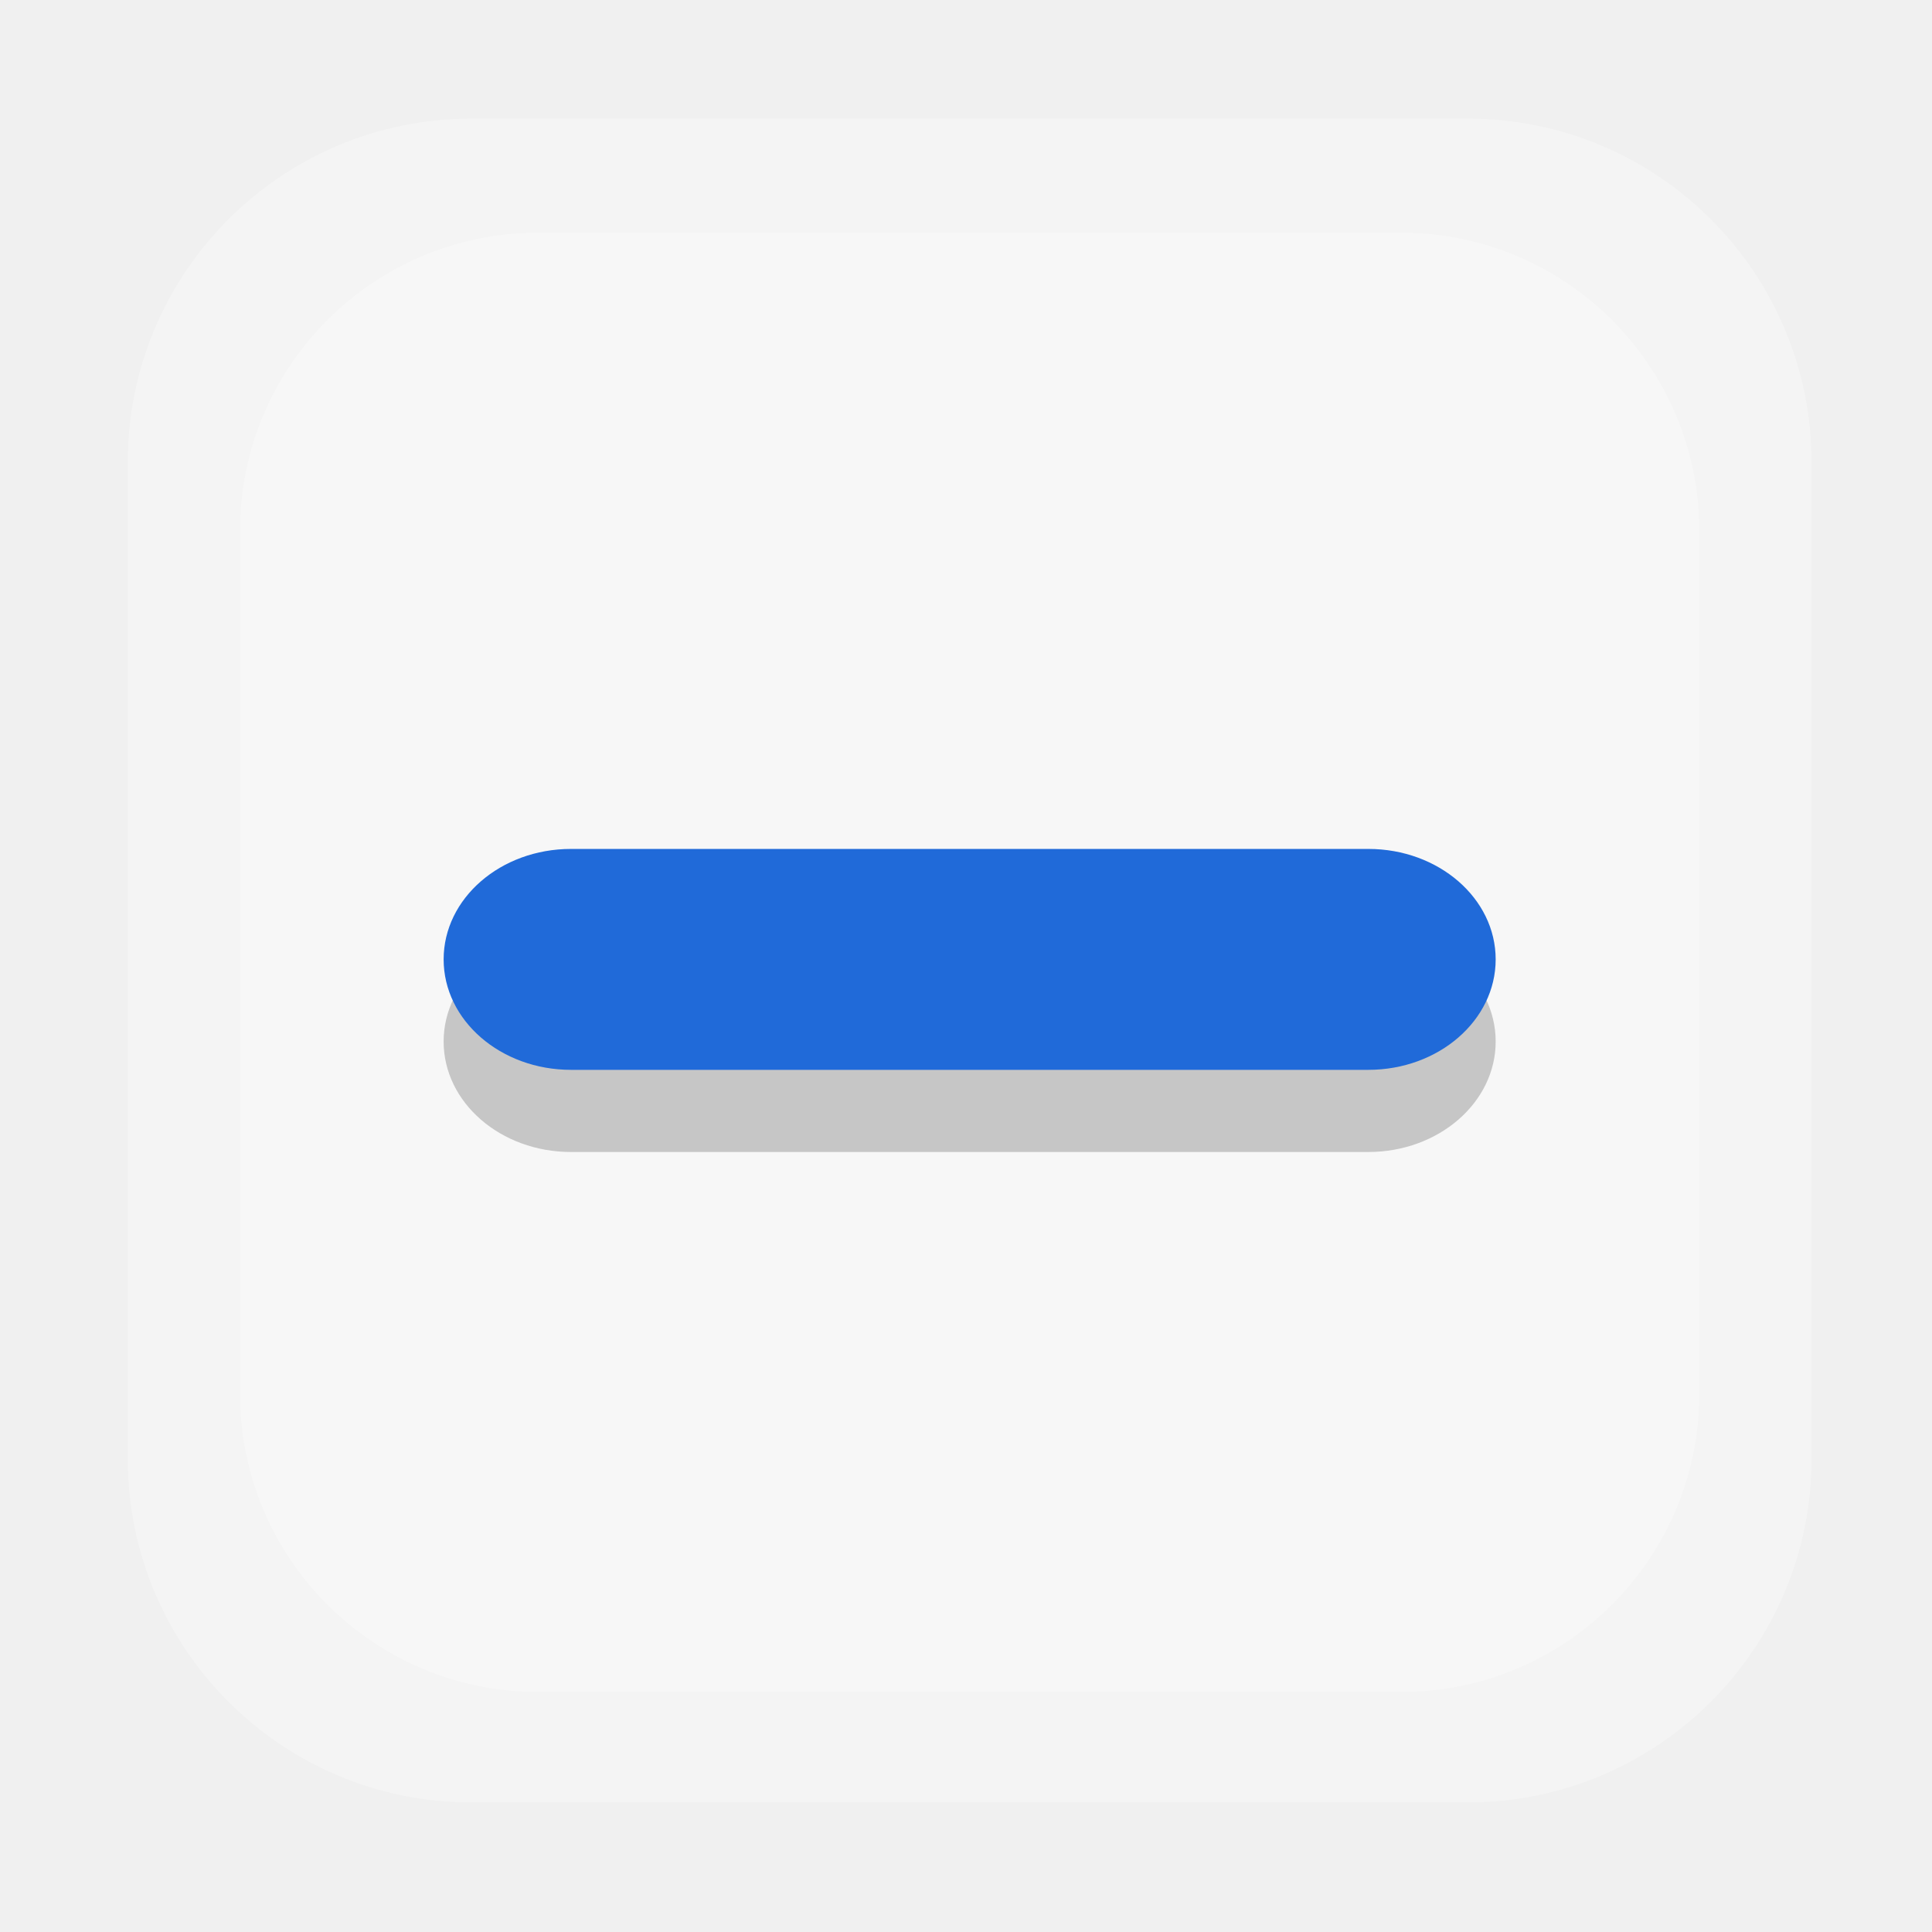
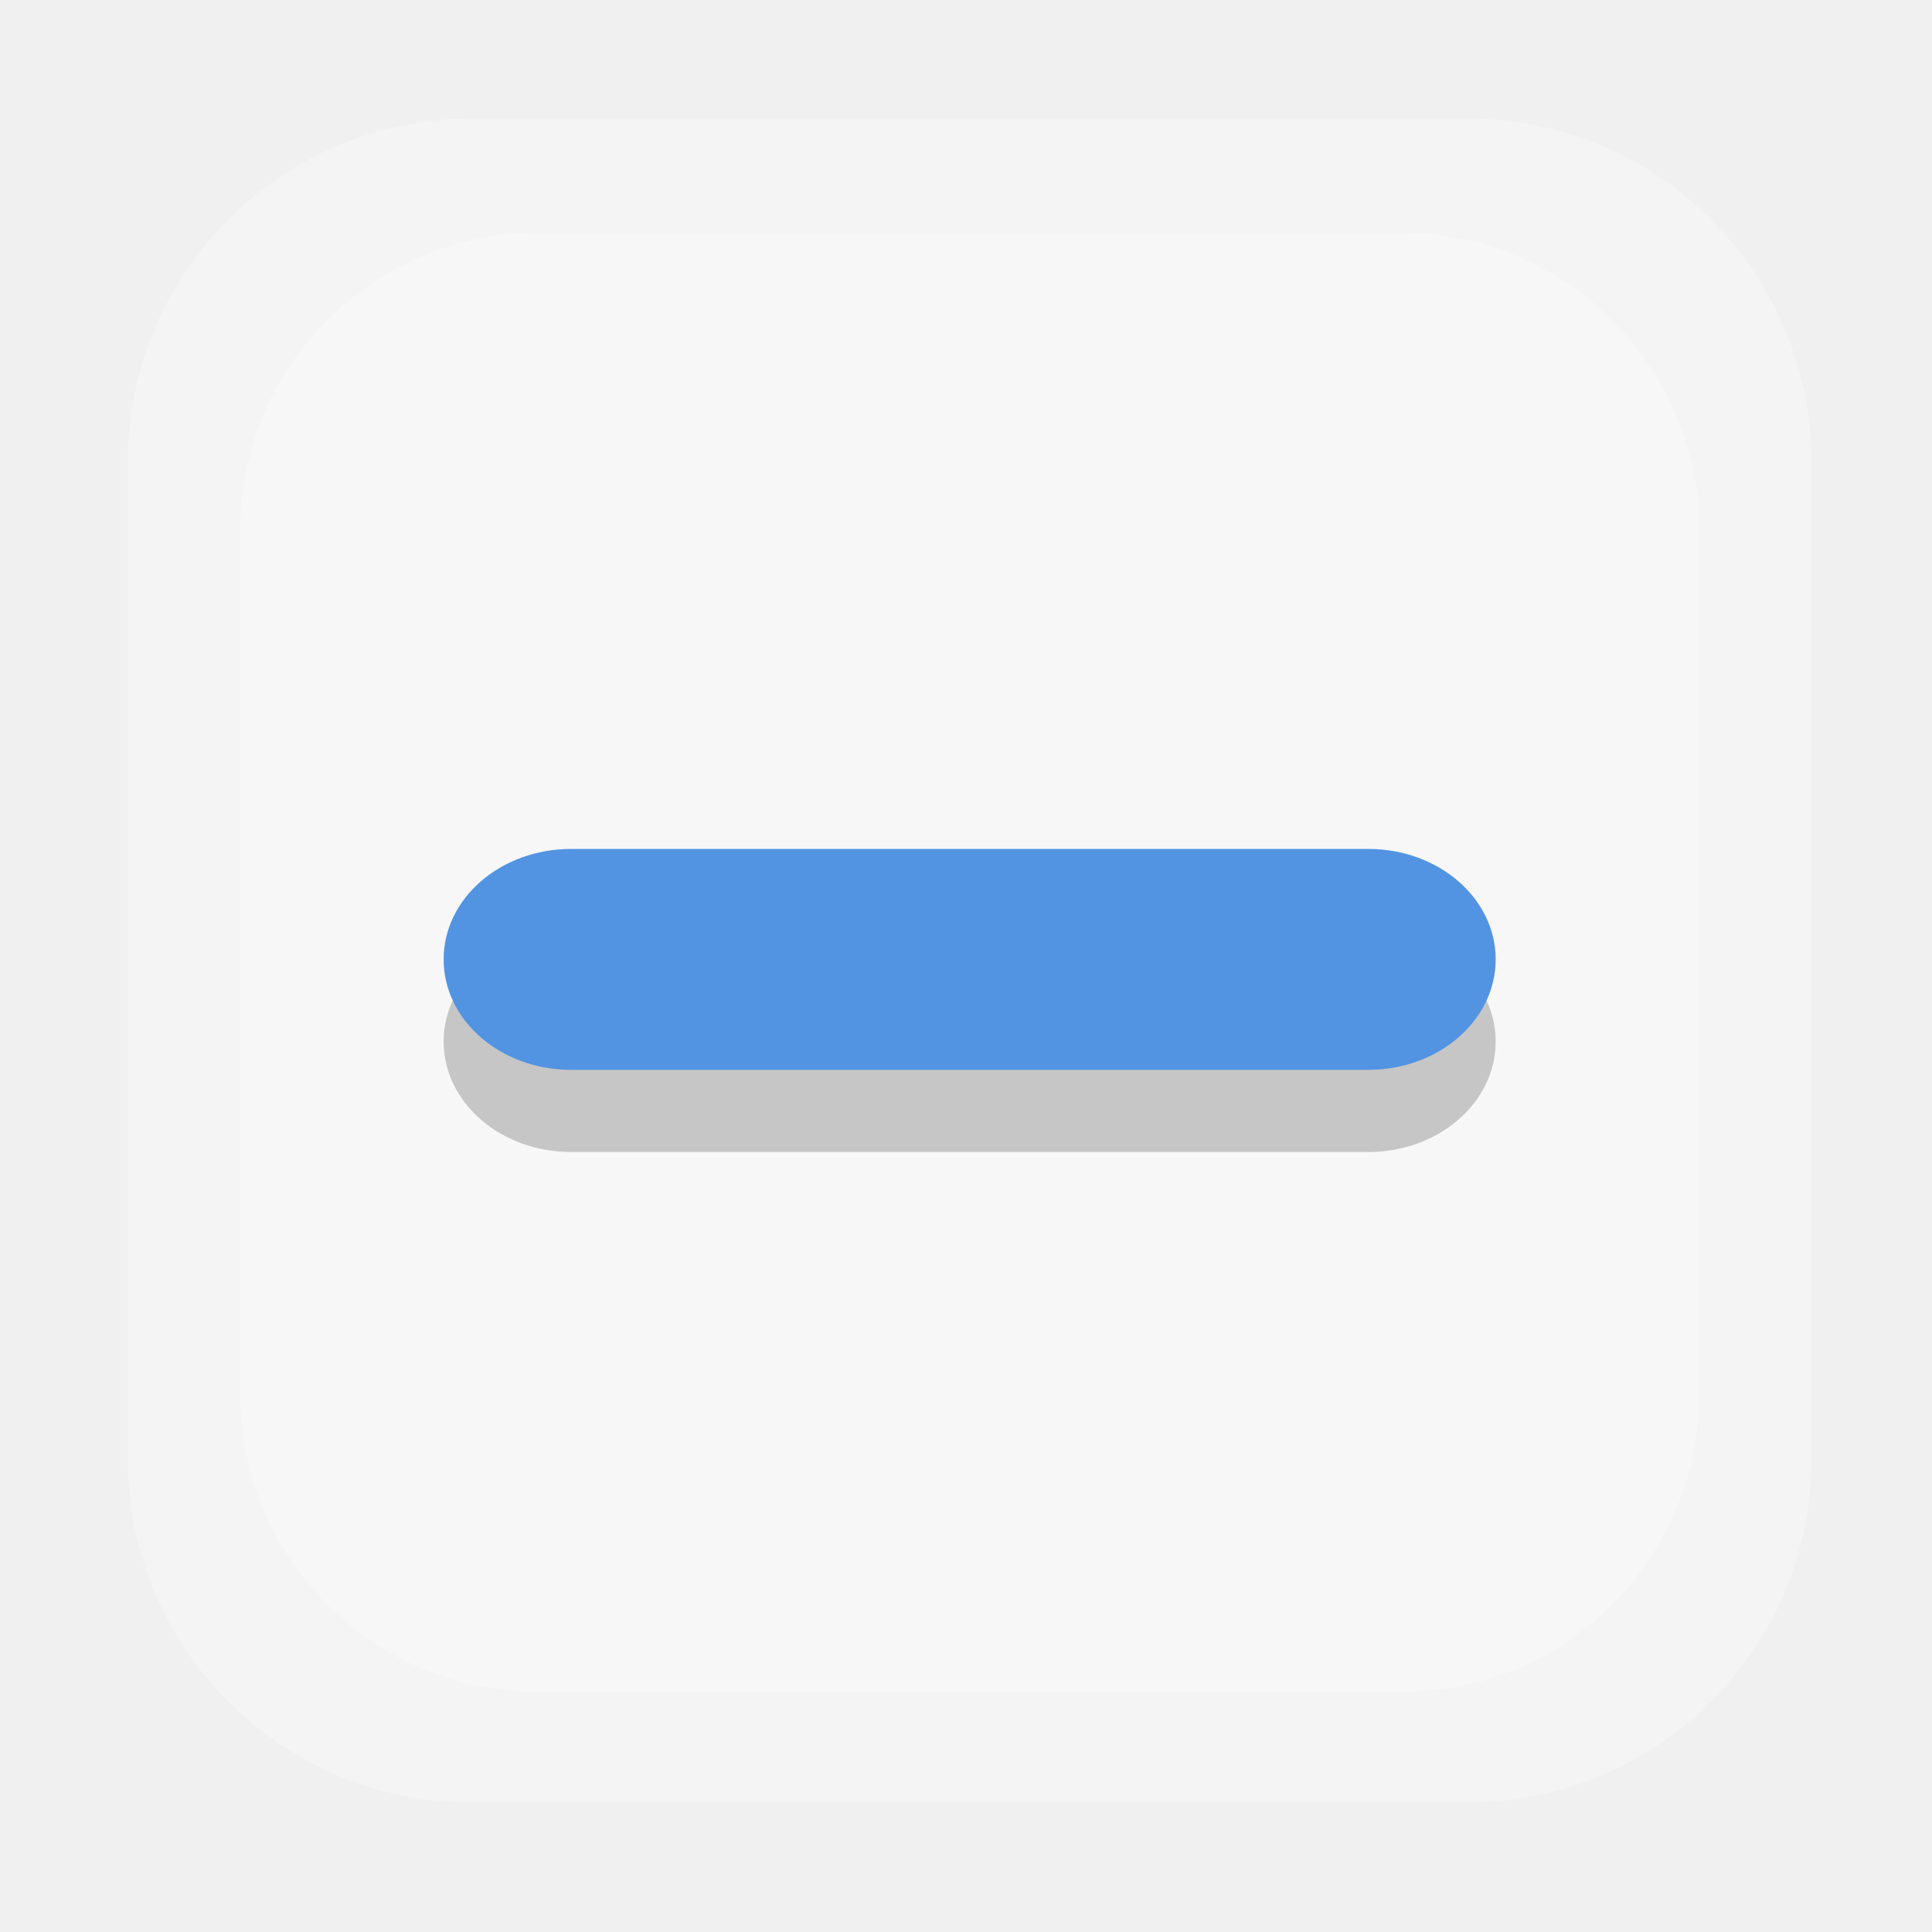
<svg xmlns="http://www.w3.org/2000/svg" height="16" width="16" version="1.1" viewBox="0 0 4.233 4.233">
  <g transform="translate(0 -292.77)">
    <rect rx="0" ry="0" height="3.689" width="3.689" y="293.05" x=".265" fill="none" />
    <g>
      <rect opacity=".3" rx=".753" ry=".753" height="3.689" width="3.689" y="293.03" x=".28" fill="#fff" />
      <rect opacity=".3" rx=".653" ry=".653" height="3.197" width="3.197" y="293.28" x=".526" fill="#fff" />
      <rect opacity=".2" rx=".279" ry=".242" height=".484" width="2.305" y="294.81" x=".972" />
-       <rect rx=".279" ry=".242" height=".484" width="2.305" y="294.63" x=".972" fill="#206ad9" />
+       <rect rx=".279" ry=".242" height=".484" width="2.305" y="294.63" x=".972" fill="#5294e2" />
    </g>
  </g>
</svg>
